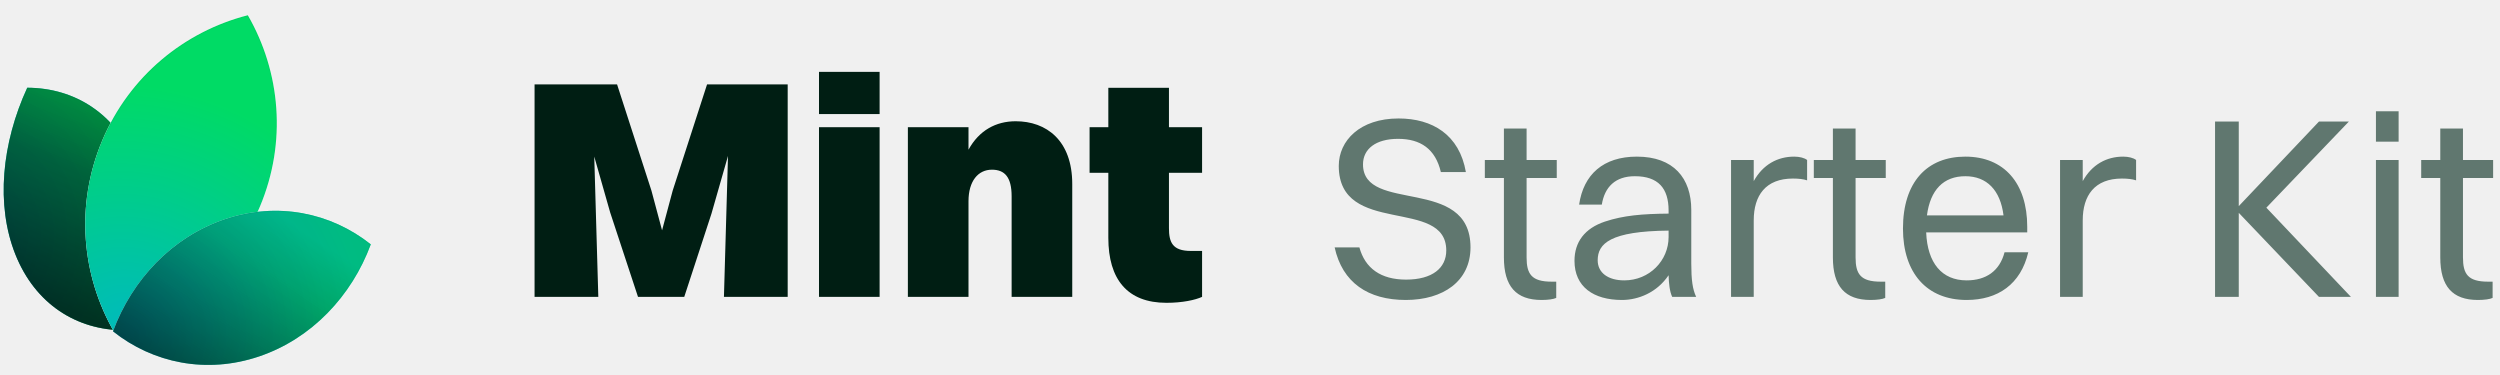
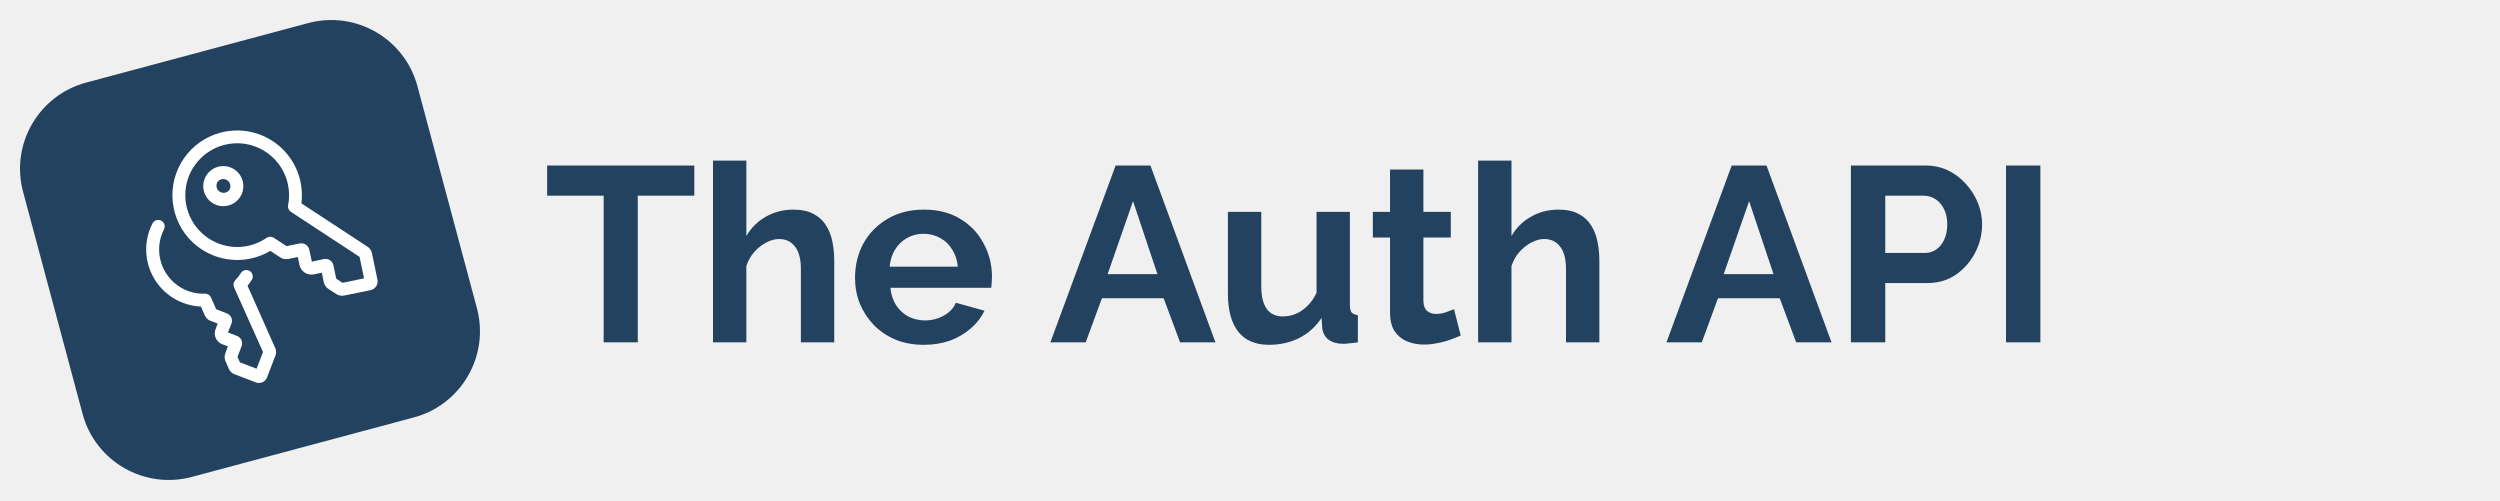
- <svg xmlns="http://www.w3.org/2000/svg" width="160" height="24" viewBox="0 0 160 24" fill="none">
-   <path d="M7.953 21.139C4.896 21.13 2.255 19.458 0.987 16.29C-0.28 13.121 0.109 9.163 1.744 5.615C4.801 5.624 7.442 7.296 8.71 10.465C9.977 13.633 9.588 17.591 7.953 21.139Z" fill="white" />
-   <path d="M7.953 21.139C4.896 21.13 2.255 19.458 0.987 16.29C-0.28 13.121 0.109 9.163 1.744 5.615C4.801 5.624 7.442 7.296 8.71 10.465C9.977 13.633 9.588 17.591 7.953 21.139Z" fill="url(#paint0_radial_115_86)" />
-   <path d="M7.953 21.139C4.896 21.13 2.255 19.458 0.987 16.29C-0.28 13.121 0.109 9.163 1.744 5.615C4.801 5.624 7.442 7.296 8.71 10.465C9.977 13.633 9.588 17.591 7.953 21.139Z" fill="black" fill-opacity="0.5" style="mix-blend-mode:hard-light" />
-   <path d="M7.953 21.139C4.896 21.13 2.255 19.458 0.987 16.29C-0.28 13.121 0.109 9.163 1.744 5.615C4.801 5.624 7.442 7.296 8.71 10.465C9.977 13.633 9.588 17.591 7.953 21.139Z" fill="url(#paint1_linear_115_86)" fill-opacity="0.5" style="mix-blend-mode:hard-light" />
-   <path d="M7.935 21.111C4.897 21.096 2.274 19.431 1.013 16.279C-0.248 13.124 0.136 9.182 1.762 5.643C4.8 5.659 7.423 7.324 8.684 10.476C9.945 13.63 9.561 17.572 7.935 21.111Z" stroke="url(#paint2_linear_115_86)" stroke-opacity="0.05" stroke-width="0.056" />
-   <path d="M7.31 21.257C11.354 20.221 14.884 17.375 16.628 13.236C18.373 9.097 17.945 4.587 15.86 0.976C11.816 2.012 8.287 4.858 6.542 8.998C4.797 13.137 5.225 17.646 7.31 21.257Z" fill="white" />
-   <path d="M7.31 21.257C11.354 20.221 14.884 17.375 16.628 13.236C18.373 9.097 17.945 4.587 15.86 0.976C11.816 2.012 8.287 4.858 6.542 8.998C4.797 13.137 5.225 17.646 7.31 21.257Z" fill="url(#paint3_radial_115_86)" />
-   <path d="M16.602 13.225C14.864 17.349 11.351 20.187 7.324 21.225C5.253 17.624 4.829 13.132 6.568 9.009C8.306 4.885 11.819 2.047 15.846 1.009C17.918 4.61 18.341 9.101 16.602 13.225Z" stroke="url(#paint4_linear_115_86)" stroke-opacity="0.05" stroke-width="0.056" />
-   <path d="M7.234 21.207C9.789 23.237 13.21 23.951 16.577 22.814C19.944 21.677 22.506 18.945 23.73 15.638C21.175 13.608 17.754 12.894 14.387 14.031C11.02 15.168 8.458 17.901 7.234 21.207Z" fill="white" />
-   <path d="M7.234 21.207C9.789 23.237 13.21 23.951 16.577 22.814C19.944 21.677 22.506 18.945 23.73 15.638C21.175 13.608 17.754 12.894 14.387 14.031C11.02 15.168 8.458 17.901 7.234 21.207Z" fill="url(#paint5_radial_115_86)" />
-   <path d="M7.234 21.207C9.789 23.237 13.21 23.951 16.577 22.814C19.944 21.677 22.506 18.945 23.73 15.638C21.175 13.608 17.754 12.894 14.387 14.031C11.02 15.168 8.458 17.901 7.234 21.207Z" fill="black" fill-opacity="0.2" style="mix-blend-mode:hard-light" />
-   <path d="M7.234 21.207C9.789 23.237 13.21 23.951 16.577 22.814C19.944 21.677 22.506 18.945 23.73 15.638C21.175 13.608 17.754 12.894 14.387 14.031C11.02 15.168 8.458 17.901 7.234 21.207Z" fill="url(#paint6_linear_115_86)" fill-opacity="0.5" style="mix-blend-mode:hard-light" />
-   <path d="M16.568 22.787C13.218 23.918 9.814 23.212 7.267 21.198C8.492 17.907 11.044 15.189 14.396 14.058C17.747 12.927 21.15 13.633 23.697 15.648C22.472 18.938 19.92 21.656 16.568 22.787Z" stroke="url(#paint7_linear_115_86)" stroke-opacity="0.05" stroke-width="0.056" />
-   <path d="M34.212 19V5.4H39.492L41.692 12.2L42.372 14.74L43.052 12.2L45.252 5.4H50.412V19H46.332L46.592 9.98L45.532 13.68L43.792 19H40.832L39.052 13.6L38.032 10.02L38.292 19H34.212ZM52.416 7.3V4.6H56.295V7.3H52.416ZM52.416 19V8.14H56.295V19H52.416ZM58.104 19V8.14H61.984V9.58C62.664 8.34 63.744 7.76 65.004 7.76C66.964 7.76 68.624 8.98 68.624 11.78V19H64.744V12.56C64.744 11.34 64.304 10.86 63.484 10.86C62.604 10.86 61.984 11.58 61.984 12.88V19H58.104ZM70.933 15.22V11.06H69.733V8.14H70.933V5.62H74.813V8.14H76.933V11.06H74.813V14.6C74.813 15.5 75.033 16.06 76.213 16.06H76.933V19C76.493 19.2 75.673 19.38 74.653 19.38C72.153 19.38 70.933 17.88 70.933 15.22Z" fill="#001E13" />
-   <path d="M87.232 10.519C87.232 13.687 94.112 11.229 94.112 15.832C94.112 17.994 92.364 19.198 89.971 19.198C87.562 19.198 85.912 18.093 85.417 15.832H87.001C87.364 17.169 88.371 17.895 89.987 17.895C91.671 17.895 92.561 17.152 92.561 16.03C92.561 12.598 85.681 15.155 85.681 10.618C85.681 9.001 87.034 7.582 89.509 7.582C91.671 7.582 93.403 8.621 93.816 11.014H92.215C91.868 9.529 90.912 8.886 89.476 8.886C88.057 8.886 87.232 9.529 87.232 10.519ZM96.25 16.476V11.393H95.029V10.239H96.25V8.226H97.702V10.239H99.632V11.393H97.702V16.476C97.702 17.532 98.015 18.026 99.302 18.026H99.599V19.066C99.434 19.148 99.071 19.198 98.659 19.198C97.025 19.198 96.25 18.323 96.25 16.476ZM102.516 13.093H101.064C101.345 11.162 102.615 10.024 104.76 10.024C107.103 10.024 108.242 11.393 108.242 13.44V16.888C108.242 17.895 108.324 18.521 108.555 19H107.021C106.856 18.654 106.806 18.142 106.79 17.614C106.047 18.72 104.859 19.198 103.803 19.198C101.988 19.198 100.767 18.357 100.767 16.69C100.767 15.486 101.427 14.611 102.714 14.182C103.902 13.786 105.107 13.687 106.79 13.671V13.473C106.79 12.053 106.13 11.278 104.628 11.278C103.374 11.278 102.698 11.971 102.516 13.093ZM102.252 16.657C102.252 17.465 102.929 17.944 103.952 17.944C105.569 17.944 106.79 16.674 106.79 15.172V14.759C103.061 14.793 102.252 15.585 102.252 16.657ZM110.787 19V10.239H112.239V11.591C112.833 10.519 113.774 10.024 114.83 10.024C115.176 10.024 115.49 10.107 115.655 10.239V11.542C115.407 11.46 115.094 11.427 114.747 11.427C112.998 11.427 112.239 12.515 112.239 14.1V19H110.787ZM117.305 16.476V11.393H116.084V10.239H117.305V8.226H118.757V10.239H120.688V11.393H118.757V16.476C118.757 17.532 119.071 18.026 120.358 18.026H120.655V19.066C120.49 19.148 120.127 19.198 119.714 19.198C118.081 19.198 117.305 18.323 117.305 16.476ZM129.809 16.145C129.33 18.192 127.862 19.198 125.865 19.198C123.324 19.198 121.79 17.482 121.79 14.627C121.79 11.658 123.324 10.024 125.783 10.024C128.258 10.024 129.743 11.723 129.743 14.512V14.875H123.275C123.357 16.838 124.281 17.944 125.865 17.944C127.103 17.944 127.977 17.35 128.291 16.145H129.809ZM125.783 11.278C124.38 11.278 123.539 12.152 123.324 13.786H128.225C128.027 12.169 127.152 11.278 125.783 11.278ZM131.843 19V10.239H133.295V11.591C133.889 10.519 134.829 10.024 135.885 10.024C136.232 10.024 136.545 10.107 136.71 10.239V11.542C136.463 11.46 136.149 11.427 135.803 11.427C134.054 11.427 133.295 12.515 133.295 14.1V19H131.843ZM141.763 19V7.78H143.281V13.192L148.413 7.78H150.327L145.047 13.291L150.459 19H148.413L143.281 13.621V19H141.763ZM152.06 9.067V7.12H153.512V9.067H152.06ZM152.06 19V10.239H153.512V19H152.06ZM156.178 16.476V11.393H154.957V10.239H156.178V8.226H157.63V10.239H159.56V11.393H157.63V16.476C157.63 17.532 157.943 18.026 159.23 18.026H159.527V19.066C159.362 19.148 158.999 19.198 158.587 19.198C156.953 19.198 156.178 18.323 156.178 16.476Z" fill="#002719" fill-opacity="0.6" />
-   <defs>
-     <radialGradient id="paint0_radial_115_86" cx="0" cy="0" r="1" gradientUnits="userSpaceOnUse" gradientTransform="translate(-3.00503 15.023) rotate(-10.029) scale(17.9572 17.784)">
-       <stop stop-color="#00B0BB" />
-       <stop offset="1" stop-color="#00DB65" />
-     </radialGradient>
-     <linearGradient id="paint1_linear_115_86" x1="7.39" y1="4.813" x2="1.63" y2="18.689" gradientUnits="userSpaceOnUse">
-       <stop stop-color="#18E299" />
-       <stop offset="1" />
-     </linearGradient>
-     <linearGradient id="paint2_linear_115_86" x1="7.948" y1="8.016" x2="1.761" y2="18.746" gradientUnits="userSpaceOnUse">
-       <stop />
-       <stop offset="1" stop-opacity="0" />
-     </linearGradient>
-     <radialGradient id="paint3_radial_115_86" cx="0" cy="0" r="1" gradientUnits="userSpaceOnUse" gradientTransform="translate(8.11404 20.8822) rotate(-75.7542) scale(21.6246 23.7772)">
-       <stop stop-color="#00BBBB" />
-       <stop offset="0.713" stop-color="#00DB65" />
-     </radialGradient>
-     <linearGradient id="paint4_linear_115_86" x1="7.602" y1="5.871" x2="15.556" y2="16.372" gradientUnits="userSpaceOnUse">
-       <stop />
-       <stop offset="1" stop-opacity="0" />
-     </linearGradient>
-     <radialGradient id="paint5_radial_115_86" cx="0" cy="0" r="1" gradientUnits="userSpaceOnUse" gradientTransform="translate(7.84537 21.5181) rotate(-20.3525) scale(18.5603 17.32)">
-       <stop stop-color="#00B0BB" />
-       <stop offset="1" stop-color="#00DB65" />
-     </radialGradient>
-     <linearGradient id="paint6_linear_115_86" x1="16.808" y1="13.007" x2="10.041" y2="22.994" gradientUnits="userSpaceOnUse">
-       <stop stop-color="#00B1BC" />
-       <stop offset="1" />
-     </linearGradient>
-     <linearGradient id="paint7_linear_115_86" x1="16.808" y1="13.007" x2="14.169" y2="23.841" gradientUnits="userSpaceOnUse">
-       <stop />
-       <stop offset="1" stop-opacity="0" />
-     </linearGradient>
-   </defs>
+ <svg xmlns="http://www.w3.org/2000/svg" width="1205" height="241" viewBox="0 0 1205 241" fill="none">
+   <path d="M60.039 148.75L62.56 154.394C63.265 155.965 64.564 157.194 66.171 157.809L70.628 159.436L69.278 163.144C68.59 164.938 68.645 166.932 69.429 168.686C70.213 170.44 71.662 171.811 73.458 172.496L77.085 173.879L75.458 178.319V178.318C74.84 179.929 74.886 181.719 75.589 183.295L77.735 188.175C78.389 189.669 79.613 190.839 81.134 191.427L94.942 196.713C96.285 197.166 97.751 197.08 99.032 196.473C100.312 195.866 101.306 194.786 101.805 193.46L107.108 179.652C107.682 178.134 107.636 176.451 106.978 174.968L89.478 135.609C90.447 134.435 91.343 133.202 92.161 131.916C93.351 130.013 92.773 127.504 90.868 126.314C88.964 125.124 86.456 125.703 85.265 127.606C84.252 129.23 83.074 130.745 81.752 132.128C80.606 133.322 80.298 135.089 80.972 136.6L99.252 177.455L95.202 187.994L84.663 183.961L83.134 180.545L85.72 173.796H85.721C86.212 172.552 86.184 171.163 85.642 169.94C85.101 168.717 84.093 167.763 82.841 167.29L77.117 165.095L79.329 159.565C79.82 158.321 79.792 156.932 79.251 155.709C78.71 154.486 77.701 153.532 76.45 153.059L69.701 150.457L66.448 143.04C65.784 141.519 64.252 140.563 62.593 140.633C52.7 140.976 43.363 136.055 38.05 127.701C32.738 119.347 32.244 108.805 36.75 99.99C37.77 97.978 36.965 95.52 34.953 94.501C32.941 93.482 30.483 94.286 29.464 96.299C23.876 107.236 24.238 120.266 30.423 130.877C36.609 141.488 47.769 148.224 60.041 148.75L60.039 148.75Z" fill="#1630BB" />
+   <path d="M60.545 112.676C66.954 116.865 74.411 119.174 82.067 119.338C89.723 119.502 97.272 117.514 103.856 113.603L110.117 117.702C111.587 118.674 113.378 119.035 115.11 118.71H115.272L121.224 117.474L122.266 122.451C122.685 124.452 123.88 126.206 125.591 127.324C127.303 128.444 129.388 128.838 131.389 128.419L136.366 127.378L137.586 133.283C137.956 135.061 139.014 136.622 140.53 137.624L145.588 140.877L145.589 140.878C146.631 141.564 147.852 141.932 149.101 141.934C149.544 141.936 149.985 141.892 150.419 141.805L167.089 138.422C168.562 138.113 169.852 137.232 170.676 135.972C171.499 134.712 171.789 133.177 171.481 131.705L168.016 115.035C167.668 113.362 166.667 111.899 165.236 110.969L123.501 83.612C124.732 73.913 122.446 64.094 117.058 55.935C111.669 47.777 103.538 41.819 94.134 39.142C84.73 36.465 74.679 37.247 65.801 41.344C56.925 45.442 49.81 52.585 45.748 61.478C41.685 70.371 40.944 80.426 43.658 89.819C46.373 99.212 52.363 107.321 60.544 112.676L60.545 112.676ZM55.535 60.532C61.115 51.977 70.368 46.518 80.555 45.768C90.741 45.019 100.693 49.067 107.464 56.714C114.236 64.36 117.052 74.728 115.077 84.749C114.759 86.37 115.453 88.022 116.834 88.929L160.21 117.391L163.039 130.938L149.491 133.768L145.458 131.134L143.718 122.758C143.444 121.41 142.641 120.229 141.488 119.479C140.335 118.729 138.929 118.475 137.586 118.773L130.088 120.4L128.461 112.902H128.462C128.184 111.571 127.389 110.404 126.251 109.66C125.113 108.916 123.727 108.655 122.396 108.934L114.118 110.609L106.099 105.355V105.356C104.728 104.434 102.933 104.434 101.561 105.356C93.166 111.148 82.551 112.699 72.848 109.551C63.146 106.402 55.464 98.913 52.07 89.294C48.676 79.674 49.957 69.024 55.535 60.484L55.535 60.532Z" fill="#1630BB" />
+   <path d="M67.213 83.305C69.273 84.666 71.688 85.39 74.157 85.387C75.032 85.383 75.903 85.291 76.76 85.11C80.611 84.309 83.87 81.762 85.579 78.218C87.287 74.675 87.251 70.539 85.48 67.026C83.709 63.514 80.404 61.024 76.54 60.291C72.675 59.558 68.689 60.663 65.755 63.284C62.82 65.903 61.27 69.739 61.563 73.662C61.854 77.585 63.954 81.148 67.244 83.305L67.213 83.305ZM70.368 70.293C71.022 69.286 72.052 68.584 73.23 68.342C73.535 68.278 73.845 68.246 74.157 68.244C75.251 68.244 76.307 68.641 77.13 69.361C77.954 70.08 78.488 71.074 78.636 72.157C78.782 73.241 78.531 74.341 77.93 75.254C76.992 76.439 75.524 77.075 74.017 76.952C72.511 76.829 71.166 75.961 70.433 74.639C69.699 73.319 69.675 71.718 70.368 70.375L70.368 70.293Z" fill="#1630BB" />
+   <path d="M334.646 94.32H307.406V165H290.966V94.32H263.726V79.8H334.646V94.32ZM402.103 165H386.023V129.72C386.023 124.84 385.063 121.2 383.143 118.8C381.303 116.4 378.743 115.2 375.463 115.2C373.543 115.2 371.503 115.76 369.343 116.88C367.183 118 365.223 119.56 363.463 121.56C361.783 123.48 360.543 125.72 359.743 128.28V165H343.663V77.4H359.743V113.76C362.063 109.76 365.223 106.64 369.223 104.4C373.223 102.16 377.583 101.04 382.303 101.04C386.383 101.04 389.703 101.76 392.263 103.2C394.823 104.56 396.823 106.44 398.263 108.84C399.703 111.16 400.703 113.8 401.263 116.76C401.823 119.64 402.103 122.64 402.103 125.76V165ZM445.245 166.2C440.205 166.2 435.645 165.36 431.565 163.68C427.485 161.92 424.005 159.56 421.125 156.6C418.245 153.56 416.005 150.12 414.405 146.28C412.885 142.36 412.125 138.24 412.125 133.92C412.125 127.92 413.445 122.44 416.085 117.48C418.805 112.52 422.645 108.56 427.605 105.6C432.645 102.56 438.565 101.04 445.365 101.04C452.245 101.04 458.125 102.56 463.005 105.6C467.885 108.56 471.605 112.52 474.165 117.48C476.805 122.36 478.125 127.64 478.125 133.32C478.125 134.28 478.085 135.28 478.005 136.32C477.925 137.28 477.845 138.08 477.765 138.72H429.165C429.485 141.92 430.405 144.72 431.925 147.12C433.525 149.52 435.525 151.36 437.925 152.64C440.405 153.84 443.045 154.44 445.845 154.44C449.045 154.44 452.045 153.68 454.845 152.16C457.725 150.56 459.685 148.48 460.725 145.92L474.525 149.76C473.005 152.96 470.805 155.8 467.925 158.28C465.125 160.76 461.805 162.72 457.965 164.16C454.125 165.52 449.885 166.2 445.245 166.2ZM428.805 128.52H461.685C461.365 125.32 460.445 122.56 458.925 120.24C457.485 117.84 455.565 116 453.165 114.72C450.765 113.36 448.085 112.68 445.125 112.68C442.245 112.68 439.605 113.36 437.205 114.72C434.885 116 432.965 117.84 431.445 120.24C430.005 122.56 429.125 125.32 428.805 128.52ZM537.719 79.8H554.519L585.839 165H568.799L560.879 143.76H531.119L523.319 165H506.279L537.719 79.8ZM557.879 132.12L546.119 96.96L533.879 132.12H557.879ZM591.852 141.48V102.12H607.932V138C607.932 142.8 608.812 146.44 610.572 148.92C612.332 151.32 614.932 152.52 618.372 152.52C620.452 152.52 622.492 152.12 624.492 151.32C626.572 150.44 628.452 149.16 630.132 147.48C631.892 145.8 633.372 143.68 634.572 141.12V102.12H650.652V147C650.652 148.68 650.932 149.88 651.492 150.6C652.132 151.32 653.132 151.76 654.492 151.92V165C652.892 165.24 651.532 165.4 650.412 165.48C649.372 165.64 648.412 165.72 647.532 165.72C644.652 165.72 642.292 165.08 640.452 163.8C638.692 162.44 637.652 160.6 637.332 158.28L636.972 153.24C634.172 157.48 630.572 160.72 626.172 162.96C621.772 165.12 616.932 166.2 611.652 166.2C605.172 166.2 600.252 164.12 596.892 159.96C593.532 155.72 591.852 149.56 591.852 141.48ZM704.078 161.76C702.718 162.32 701.078 162.96 699.158 163.68C697.238 164.4 695.158 164.96 692.918 165.36C690.758 165.84 688.558 166.08 686.318 166.08C683.358 166.08 680.638 165.56 678.158 164.52C675.678 163.48 673.678 161.84 672.158 159.6C670.718 157.28 669.998 154.28 669.998 150.6V114.48H661.718V102.12H669.998V81.72H686.078V102.12H699.278V114.48H686.078V145.2C686.158 147.36 686.758 148.92 687.878 149.88C688.998 150.84 690.398 151.32 692.078 151.32C693.758 151.32 695.398 151.04 696.998 150.48C698.598 149.92 699.878 149.44 700.838 149.04L704.078 161.76ZM770.892 165H754.812V129.72C754.812 124.84 753.852 121.2 751.932 118.8C750.092 116.4 747.532 115.2 744.252 115.2C742.332 115.2 740.292 115.76 738.132 116.88C735.972 118 734.012 119.56 732.252 121.56C730.572 123.48 729.332 125.72 728.532 128.28V165H712.452V77.4H728.532V113.76C730.852 109.76 734.012 106.64 738.012 104.4C742.012 102.16 746.372 101.04 751.092 101.04C755.172 101.04 758.492 101.76 761.052 103.2C763.612 104.56 765.612 106.44 767.052 108.84C768.492 111.16 769.492 113.8 770.052 116.76C770.612 119.64 770.892 122.64 770.892 125.76V165ZM834.672 79.8H851.472L882.792 165H865.752L857.832 143.76H828.072L820.272 165H803.232L834.672 79.8ZM854.832 132.12L843.072 96.96L830.832 132.12H854.832ZM892.137 165V79.8H928.257C932.177 79.8 935.777 80.6 939.057 82.2C942.337 83.8 945.177 85.96 947.577 88.68C950.057 91.4 951.977 94.44 953.337 97.8C954.697 101.16 955.377 104.6 955.377 108.12C955.377 112.92 954.257 117.48 952.017 121.8C949.777 126.12 946.697 129.64 942.777 132.36C938.857 135.08 934.217 136.44 928.857 136.44H908.697V165H892.137ZM908.697 121.92H927.897C929.897 121.92 931.697 121.36 933.297 120.24C934.897 119.12 936.177 117.52 937.137 115.44C938.097 113.28 938.577 110.84 938.577 108.12C938.577 105.16 938.017 102.64 936.897 100.56C935.857 98.48 934.457 96.92 932.697 95.88C931.017 94.84 929.177 94.32 927.177 94.32H908.697V121.92ZM966.903 165V79.8H983.463V165H966.903Z" fill="#23425F" />
+   <rect y="50.929" width="196.776" height="196.776" rx="43" transform="rotate(-15 0 50.9293)" fill="#23425F" />
+   <path d="M96.83 147.76L98.755 152.07C99.293 153.27 100.285 154.208 101.512 154.677L104.915 155.919L103.884 158.751C103.359 160.121 103.401 161.644 103.999 162.983C104.598 164.322 105.705 165.368 107.076 165.891L109.845 166.947L108.603 170.338V170.337C108.131 171.567 108.166 172.934 108.703 174.137L110.342 177.863C110.84 179.004 111.775 179.897 112.937 180.346L123.479 184.382C124.505 184.728 125.624 184.662 126.602 184.199C127.58 183.736 128.339 182.911 128.72 181.898L132.769 171.356C133.207 170.197 133.172 168.911 132.669 167.779L119.308 137.727C120.048 136.83 120.732 135.889 121.356 134.907C122.265 133.454 121.823 131.539 120.369 130.63C118.915 129.721 117 130.163 116.091 131.617C115.317 132.856 114.418 134.013 113.409 135.069C112.534 135.981 112.298 137.33 112.813 138.484L126.77 169.678L123.678 177.725L115.631 174.646L114.464 172.037L116.438 166.884H116.439C116.814 165.934 116.792 164.874 116.379 163.94C115.966 163.006 115.196 162.278 114.24 161.917L109.869 160.24L111.559 156.018C111.934 155.068 111.912 154.008 111.499 153.074C111.086 152.14 110.316 151.412 109.36 151.051L104.207 149.064L101.724 143.401C101.216 142.24 100.047 141.509 98.78 141.563C91.226 141.825 84.097 138.068 80.04 131.689C75.985 125.31 75.607 117.261 79.048 110.531C79.826 108.994 79.212 107.118 77.676 106.339C76.14 105.561 74.263 106.176 73.485 107.712C69.218 116.063 69.494 126.012 74.217 134.114C78.941 142.216 87.462 147.359 96.831 147.76L96.83 147.76Z" fill="white" />
+   <path d="M97.216 120.217C102.11 123.416 107.804 125.178 113.649 125.303C119.495 125.429 125.259 123.911 130.286 120.924L135.066 124.054C136.189 124.796 137.556 125.072 138.878 124.824H139.002L143.547 123.88L144.343 127.68C144.662 129.208 145.575 130.547 146.881 131.401C148.189 132.256 149.781 132.557 151.309 132.237L155.109 131.442L156.04 135.951C156.322 137.309 157.131 138.501 158.288 139.266L162.15 141.749L162.15 141.75C162.946 142.274 163.879 142.555 164.832 142.556C165.17 142.558 165.507 142.524 165.839 142.458L178.567 139.875C179.691 139.639 180.676 138.966 181.305 138.004C181.934 137.042 182.155 135.87 181.92 134.746L179.275 122.018C179.009 120.741 178.245 119.623 177.152 118.913L145.286 98.025C146.226 90.62 144.48 83.123 140.366 76.893C136.252 70.664 130.043 66.115 122.863 64.071C115.682 62.027 108.008 62.624 101.23 65.752C94.452 68.881 89.02 74.335 85.918 81.125C82.816 87.915 82.251 95.593 84.323 102.764C86.395 109.937 90.969 116.128 97.216 120.217L97.216 120.217ZM93.391 80.403C97.652 73.871 104.717 69.703 112.494 69.13C120.272 68.558 127.871 71.649 133.041 77.487C138.211 83.326 140.362 91.242 138.853 98.894C138.611 100.131 139.141 101.393 140.195 102.085L173.314 123.816L175.474 134.161L165.13 136.321L162.05 134.31L160.722 127.914C160.513 126.885 159.9 125.984 159.02 125.411C158.139 124.838 157.065 124.644 156.04 124.872L150.315 126.114L149.073 120.39H149.074C148.861 119.373 148.254 118.482 147.385 117.914C146.516 117.346 145.458 117.147 144.442 117.36L138.121 118.638L131.999 114.627V114.628C130.952 113.923 129.581 113.923 128.534 114.628C122.124 119.05 114.019 120.235 106.61 117.831C99.202 115.426 93.337 109.708 90.745 102.364C88.154 95.019 89.132 86.887 93.391 80.366L93.391 80.403Z" fill="white" />
+   <path d="M102.308 97.791C103.881 98.83 105.725 99.383 107.61 99.38C108.277 99.378 108.943 99.308 109.597 99.169C112.538 98.557 115.026 96.613 116.331 93.907C117.635 91.202 117.607 88.043 116.255 85.362C114.903 82.68 112.38 80.778 109.43 80.219C106.478 79.659 103.434 80.503 101.194 82.504C98.954 84.504 97.77 87.433 97.994 90.428C98.216 93.424 99.82 96.144 102.331 97.791L102.308 97.791ZM104.716 87.856C105.216 87.087 106.003 86.551 106.902 86.366C107.135 86.318 107.371 86.293 107.61 86.292C108.445 86.292 109.251 86.595 109.88 87.144C110.509 87.693 110.917 88.452 111.029 89.279C111.141 90.106 110.95 90.947 110.491 91.644C109.774 92.548 108.653 93.034 107.503 92.94C106.353 92.846 105.326 92.184 104.766 91.175C104.206 90.166 104.188 88.944 104.716 87.918L104.716 87.856Z" fill="white" />
</svg>
